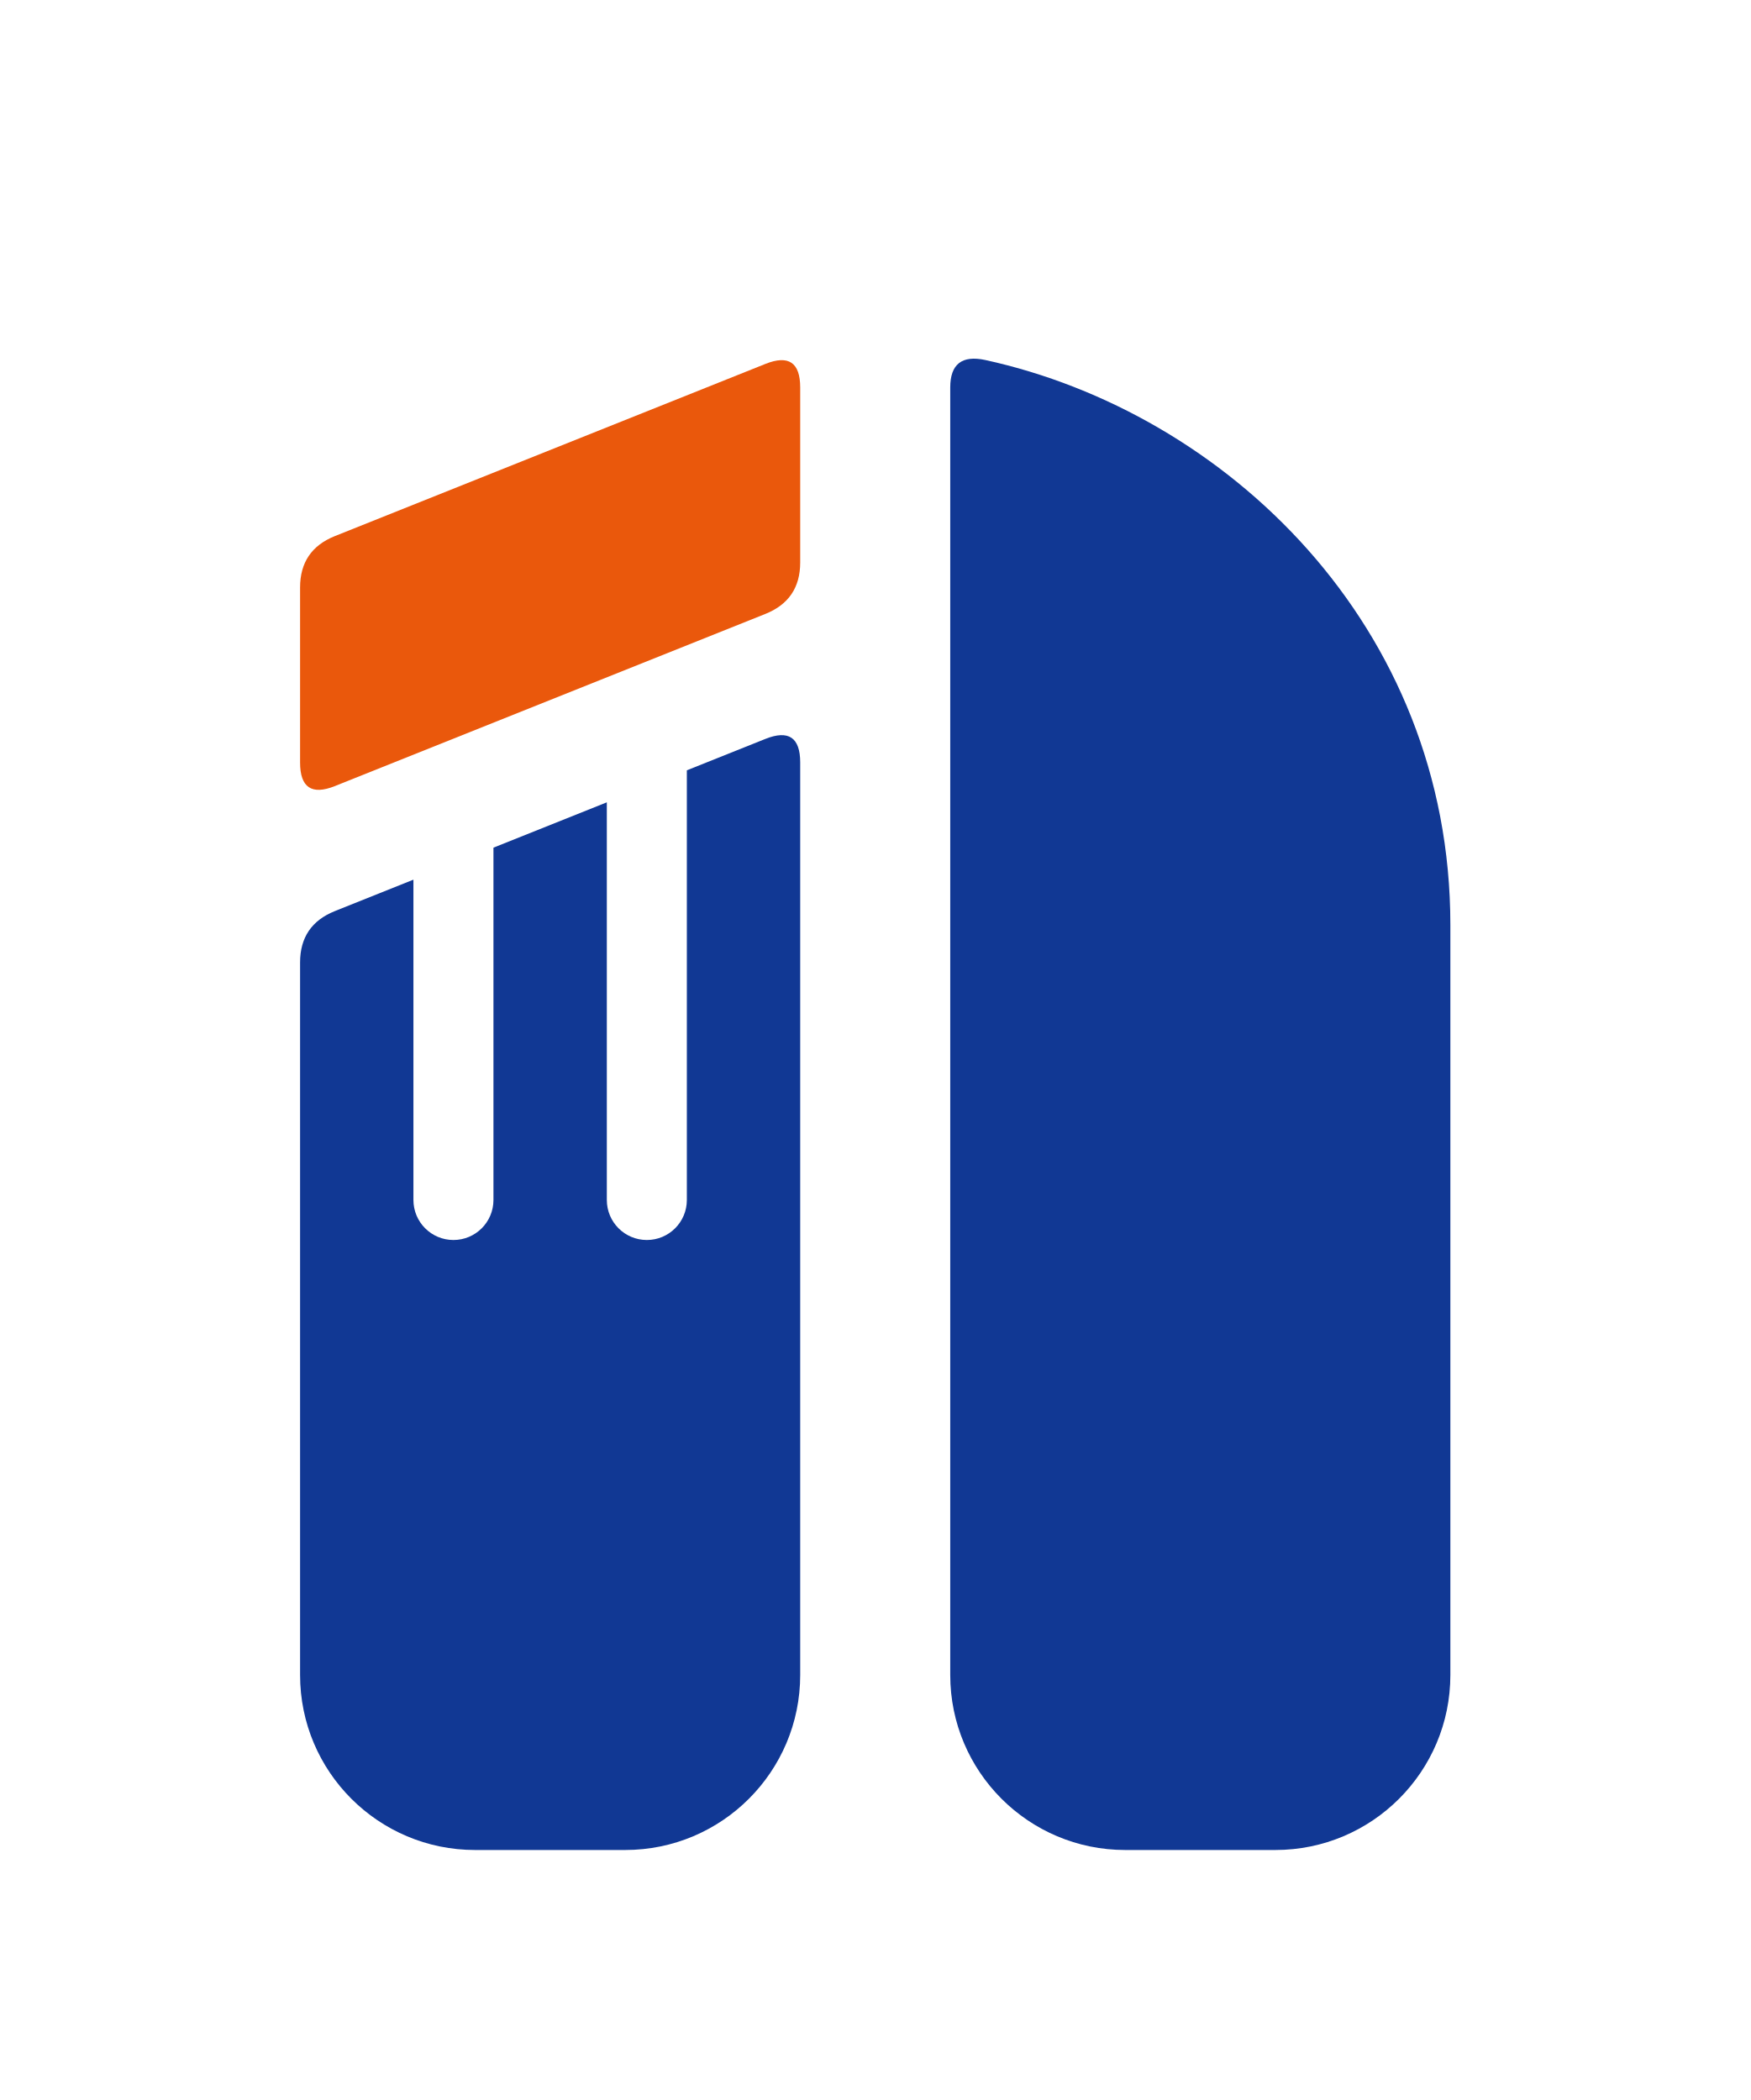
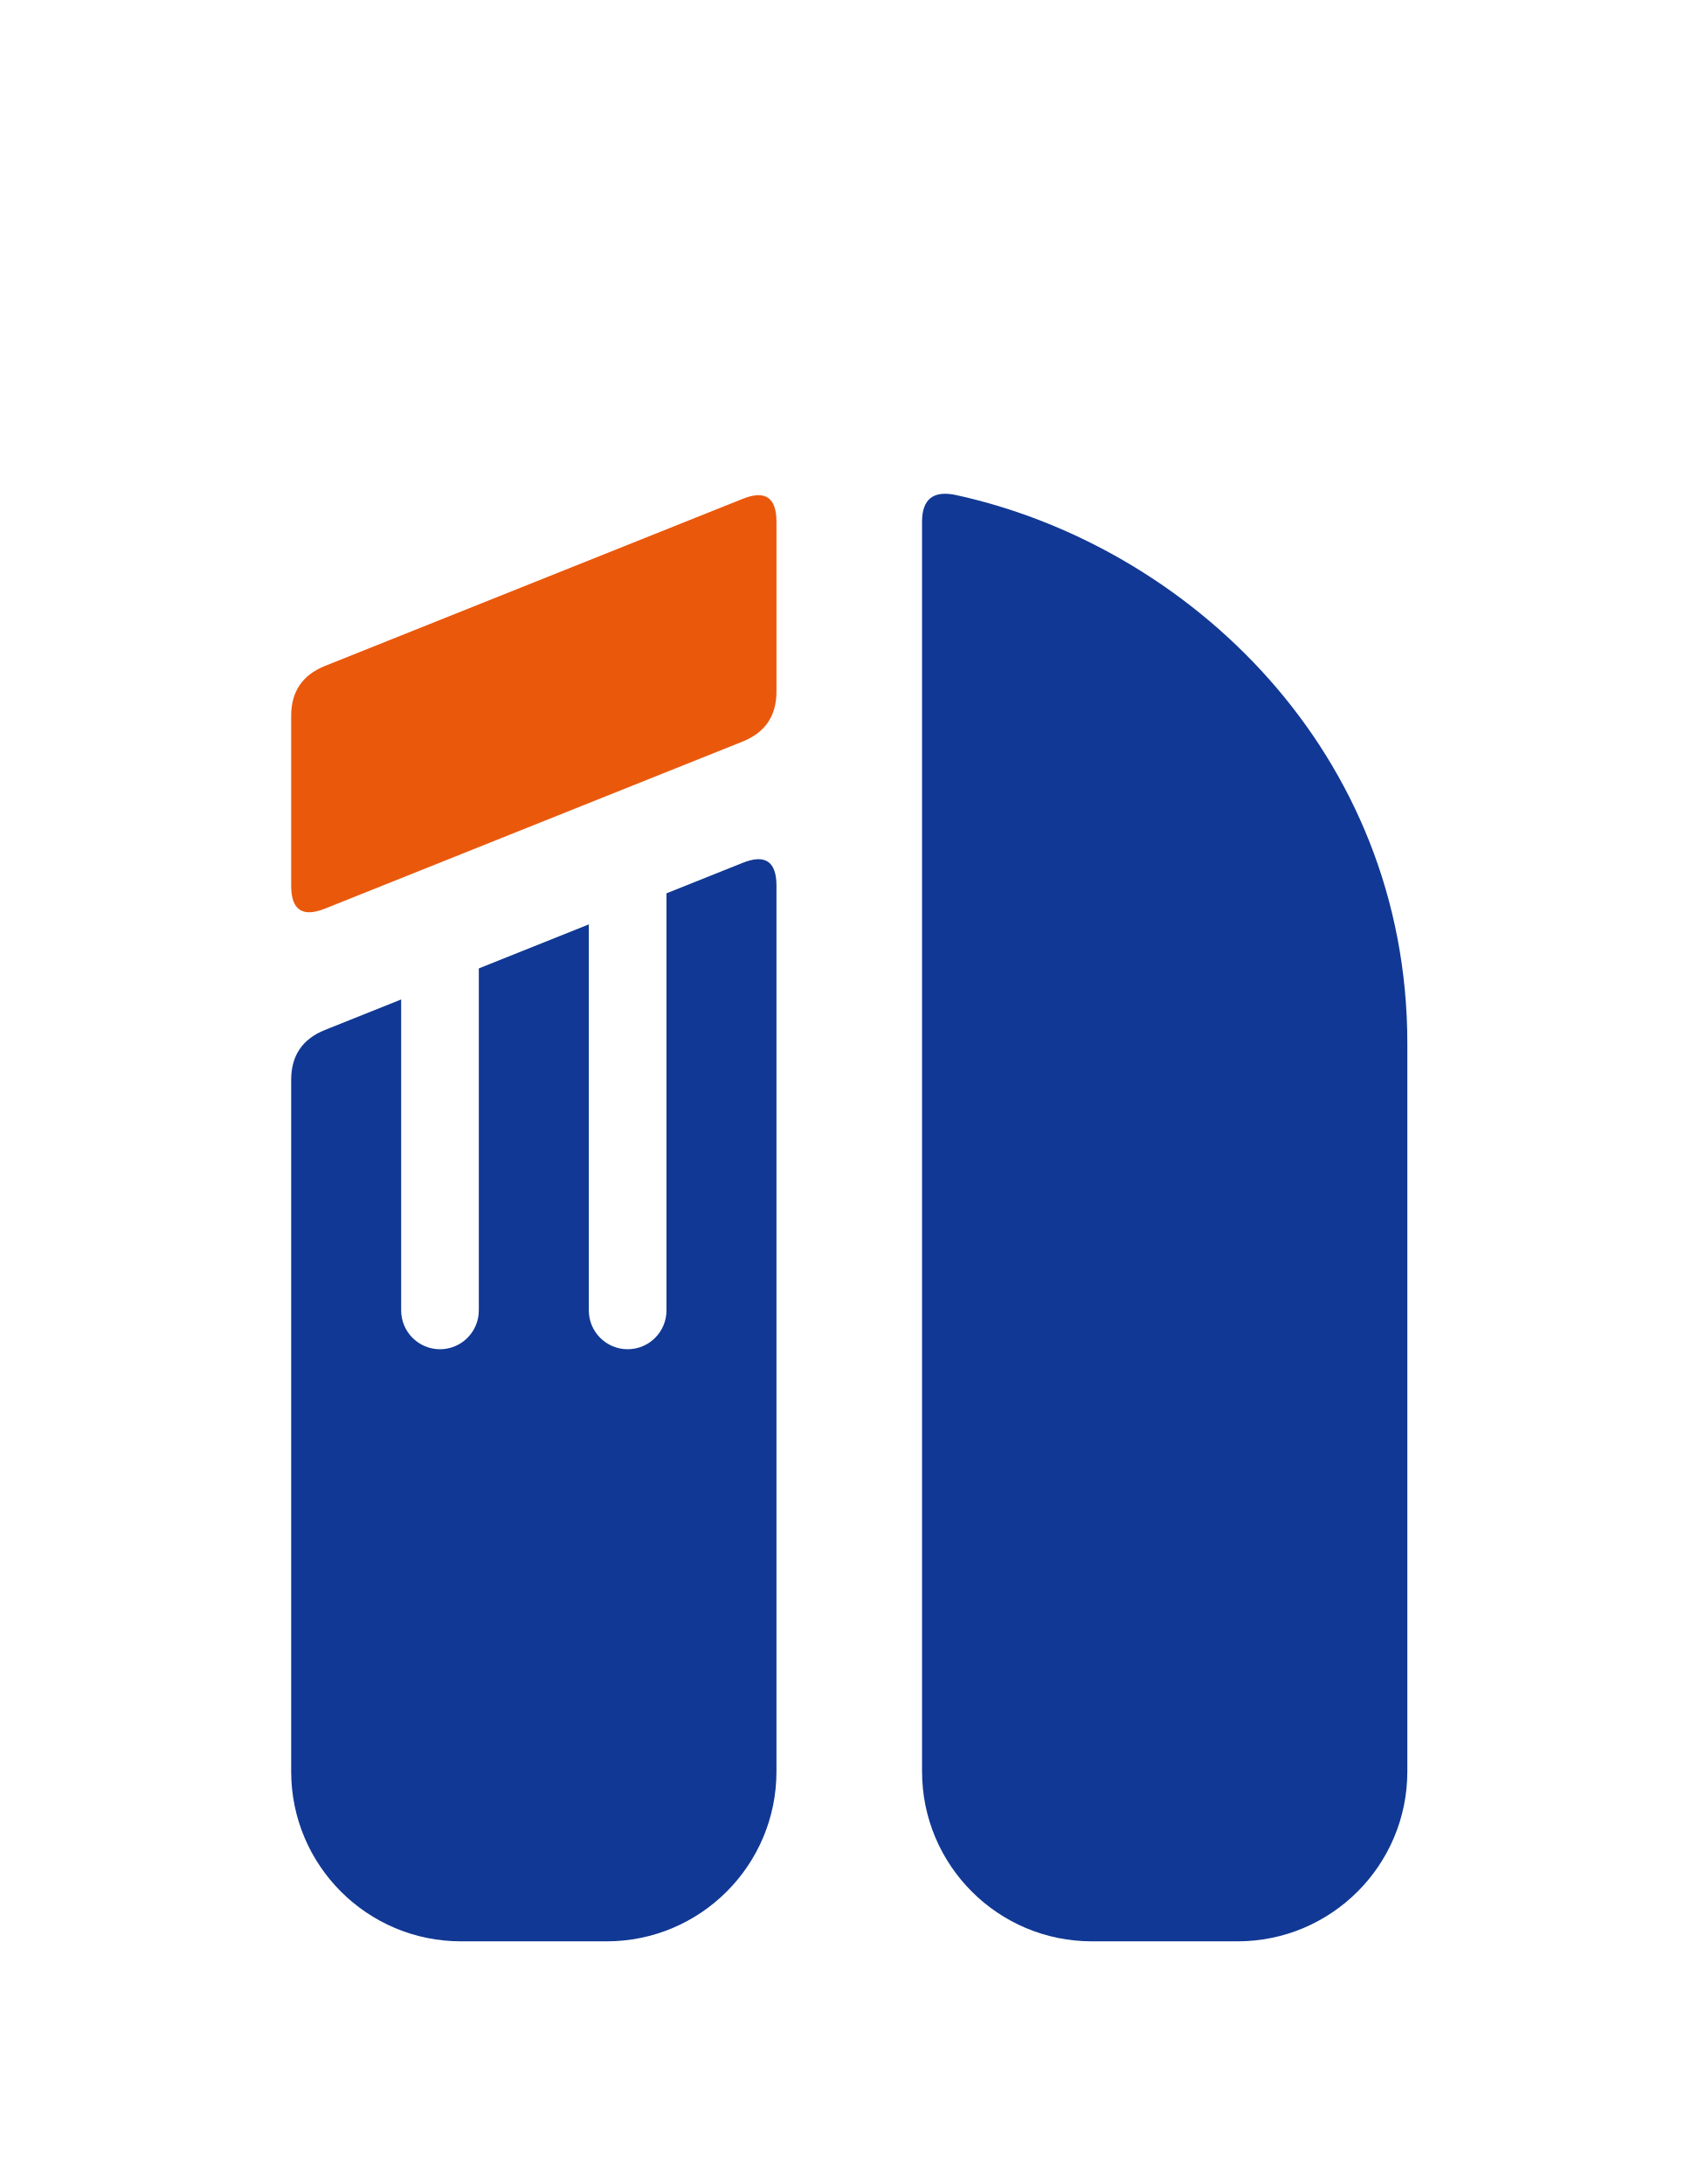
- <svg xmlns="http://www.w3.org/2000/svg" viewBox="6 6 70 84" width="700" height="840">
-   <style>
-     .fork, .knife, .dot { transform-box: fill-box; }
-     .fork, .knife { transform-origin: 50% 100%; }
-     .fork { animation: clink-l 1.6s ease-in-out infinite; }
-     .knife { animation: clink-r 1.6s ease-in-out infinite; }
-     .dot { transform-origin: 50% 50%; animation: hop 1.6s infinite; }
-     @keyframes hop {
-       0%, 20% { transform: translateY(0) rotate(0); animation-timing-function: cubic-bezier(.2,.7,.4,1); }
-       45%     { transform: translateY(-12px) rotate(180deg); animation-timing-function: cubic-bezier(.6,0,.8,.4); }
-       68%     { transform: translateY(0) rotate(360deg); animation-timing-function: ease-out; }
-       76%     { transform: translateY(-2px) rotate(360deg); animation-timing-function: ease-in; }
-       84%, 100% { transform: translateY(0) rotate(360deg); }
-     }
-     @keyframes clink-l { 0%, 66%, 90%, 100% { transform: rotate(0); } 76% { transform: rotate(3deg); } }
-     @keyframes clink-r { 0%, 66%, 90%, 100% { transform: rotate(0); } 76% { transform: rotate(-3deg); } }
-     @media (prefers-reduced-motion: reduce) { * { animation: none !important; } }
-   </style>
-   <path class="fork" fill="#113894" d="M19.393 42.443 L22.533 41.187 V54 A1.6 1.6 0 0 0 25.733 54 V39.907 L30.267 38.093 V54 A1.6 1.6 0 0 0 33.467 54 V36.813 L36.607 35.557 Q38 35 38 36.5 V73 A7 7 0 0 1 31 80 H25 A7 7 0 0 1 18 73 V44.5 Q18 43 19.393 42.443 Z" />
-   <path class="knife" fill="#113894" d="M51 80 A7 7 0 0 1 44 73 V21.5 Q44 20.1 45.4 20.4 C55 22.5 64 31 64 43 V73 A7 7 0 0 1 57 80 Z" />
-   <path class="dot" fill="#EA580C" d="M19.393 27.443 L36.607 20.557 Q38 20 38 21.5 V28.5 Q38 30 36.607 30.557 L19.393 37.443 Q18 38 18 36.5 V29.5 Q18 28 19.393 27.443 Z" />
+ <svg xmlns="http://www.w3.org/2000/svg" viewBox="6 0 70 90" width="700" height="900">
+   <style>.m-fork,.m-knife,.m-dot{transform-box:fill-box}.m-fork,.m-knife{transform-origin:50% 100%}.m-dot{transform-origin:50% 50%}.m-fork{animation:m-loop-fork 1.8s infinite}.m-knife{animation:m-loop-knife 1.8s infinite}.m-dot{animation:m-loop-dot 1.8s infinite}@keyframes m-loop-fork{0%{transform:translateY(0) rotate(0);animation-timing-function:cubic-bezier(.2,.8,.4,1)}6.1%{transform:translateY(-5px) rotate(0);animation-timing-function:cubic-bezier(.6,0,.9,.5)}13.9%{transform:translateY(0) rotate(0)}61.1%{transform:translateY(0) rotate(0);animation-timing-function:ease-in-out}73.6%{transform:translateY(0) rotate(2.9deg);animation-timing-function:ease-in-out}88.9%,100%{transform:translateY(0) rotate(0)}}@keyframes m-loop-knife{0%,61.1%{transform:rotate(0);animation-timing-function:ease-in-out}73.6%{transform:rotate(-2.9deg);animation-timing-function:ease-in-out}88.9%,100%{transform:rotate(0)}}@keyframes m-loop-dot{0%,4.4%{transform:translateY(0) rotate(0);animation-timing-function:cubic-bezier(.15,.6,.35,1)}26.7%{transform:translateY(-16px) rotate(180deg);animation-timing-function:cubic-bezier(.6,0,.8,.4)}43.3%{transform:translateY(0) rotate(360deg);animation-timing-function:ease-out}48.3%{transform:translateY(-2.5px) rotate(360deg);animation-timing-function:ease-in}52.8%{transform:translateY(0) rotate(360deg);animation-timing-function:ease-out}56.1%{transform:translateY(-.6px) rotate(360deg);animation-timing-function:ease-in}60%,100%{transform:translateY(0) rotate(360deg)}}@media (prefers-reduced-motion:reduce){.m-l,.m-fork,.m-knife,.m-dot{animation:none!important}}</style>
+   <g class="m-fork">
+     <path fill="#113894" d="M19.393 42.443 L22.533 41.187 V54 A1.6 1.6 0 0 0 25.733 54 V39.907 L30.267 38.093 V54 A1.6 1.6 0 0 0 33.467 54 V36.813 L36.607 35.557 Q38 35 38 36.5 V73 A7 7 0 0 1 31 80 H25 A7 7 0 0 1 18 73 V44.5 Q18 43 19.393 42.443 Z" />
+     <path class="m-dot" fill="#EA580C" d="M19.393 27.443 L36.607 20.557 Q38 20 38 21.5 V28.5 Q38 30 36.607 30.557 L19.393 37.443 Q18 38 18 36.5 V29.5 Q18 28 19.393 27.443 Z" />
+   </g>
+   <g class="m-knife">
+     <path fill="#113894" d="M51 80 A7 7 0 0 1 44 73 V21.5 Q44 20.1 45.4 20.4 C55 22.5 64 31 64 43 V73 A7 7 0 0 1 57 80 Z" />
+   </g>
</svg>
